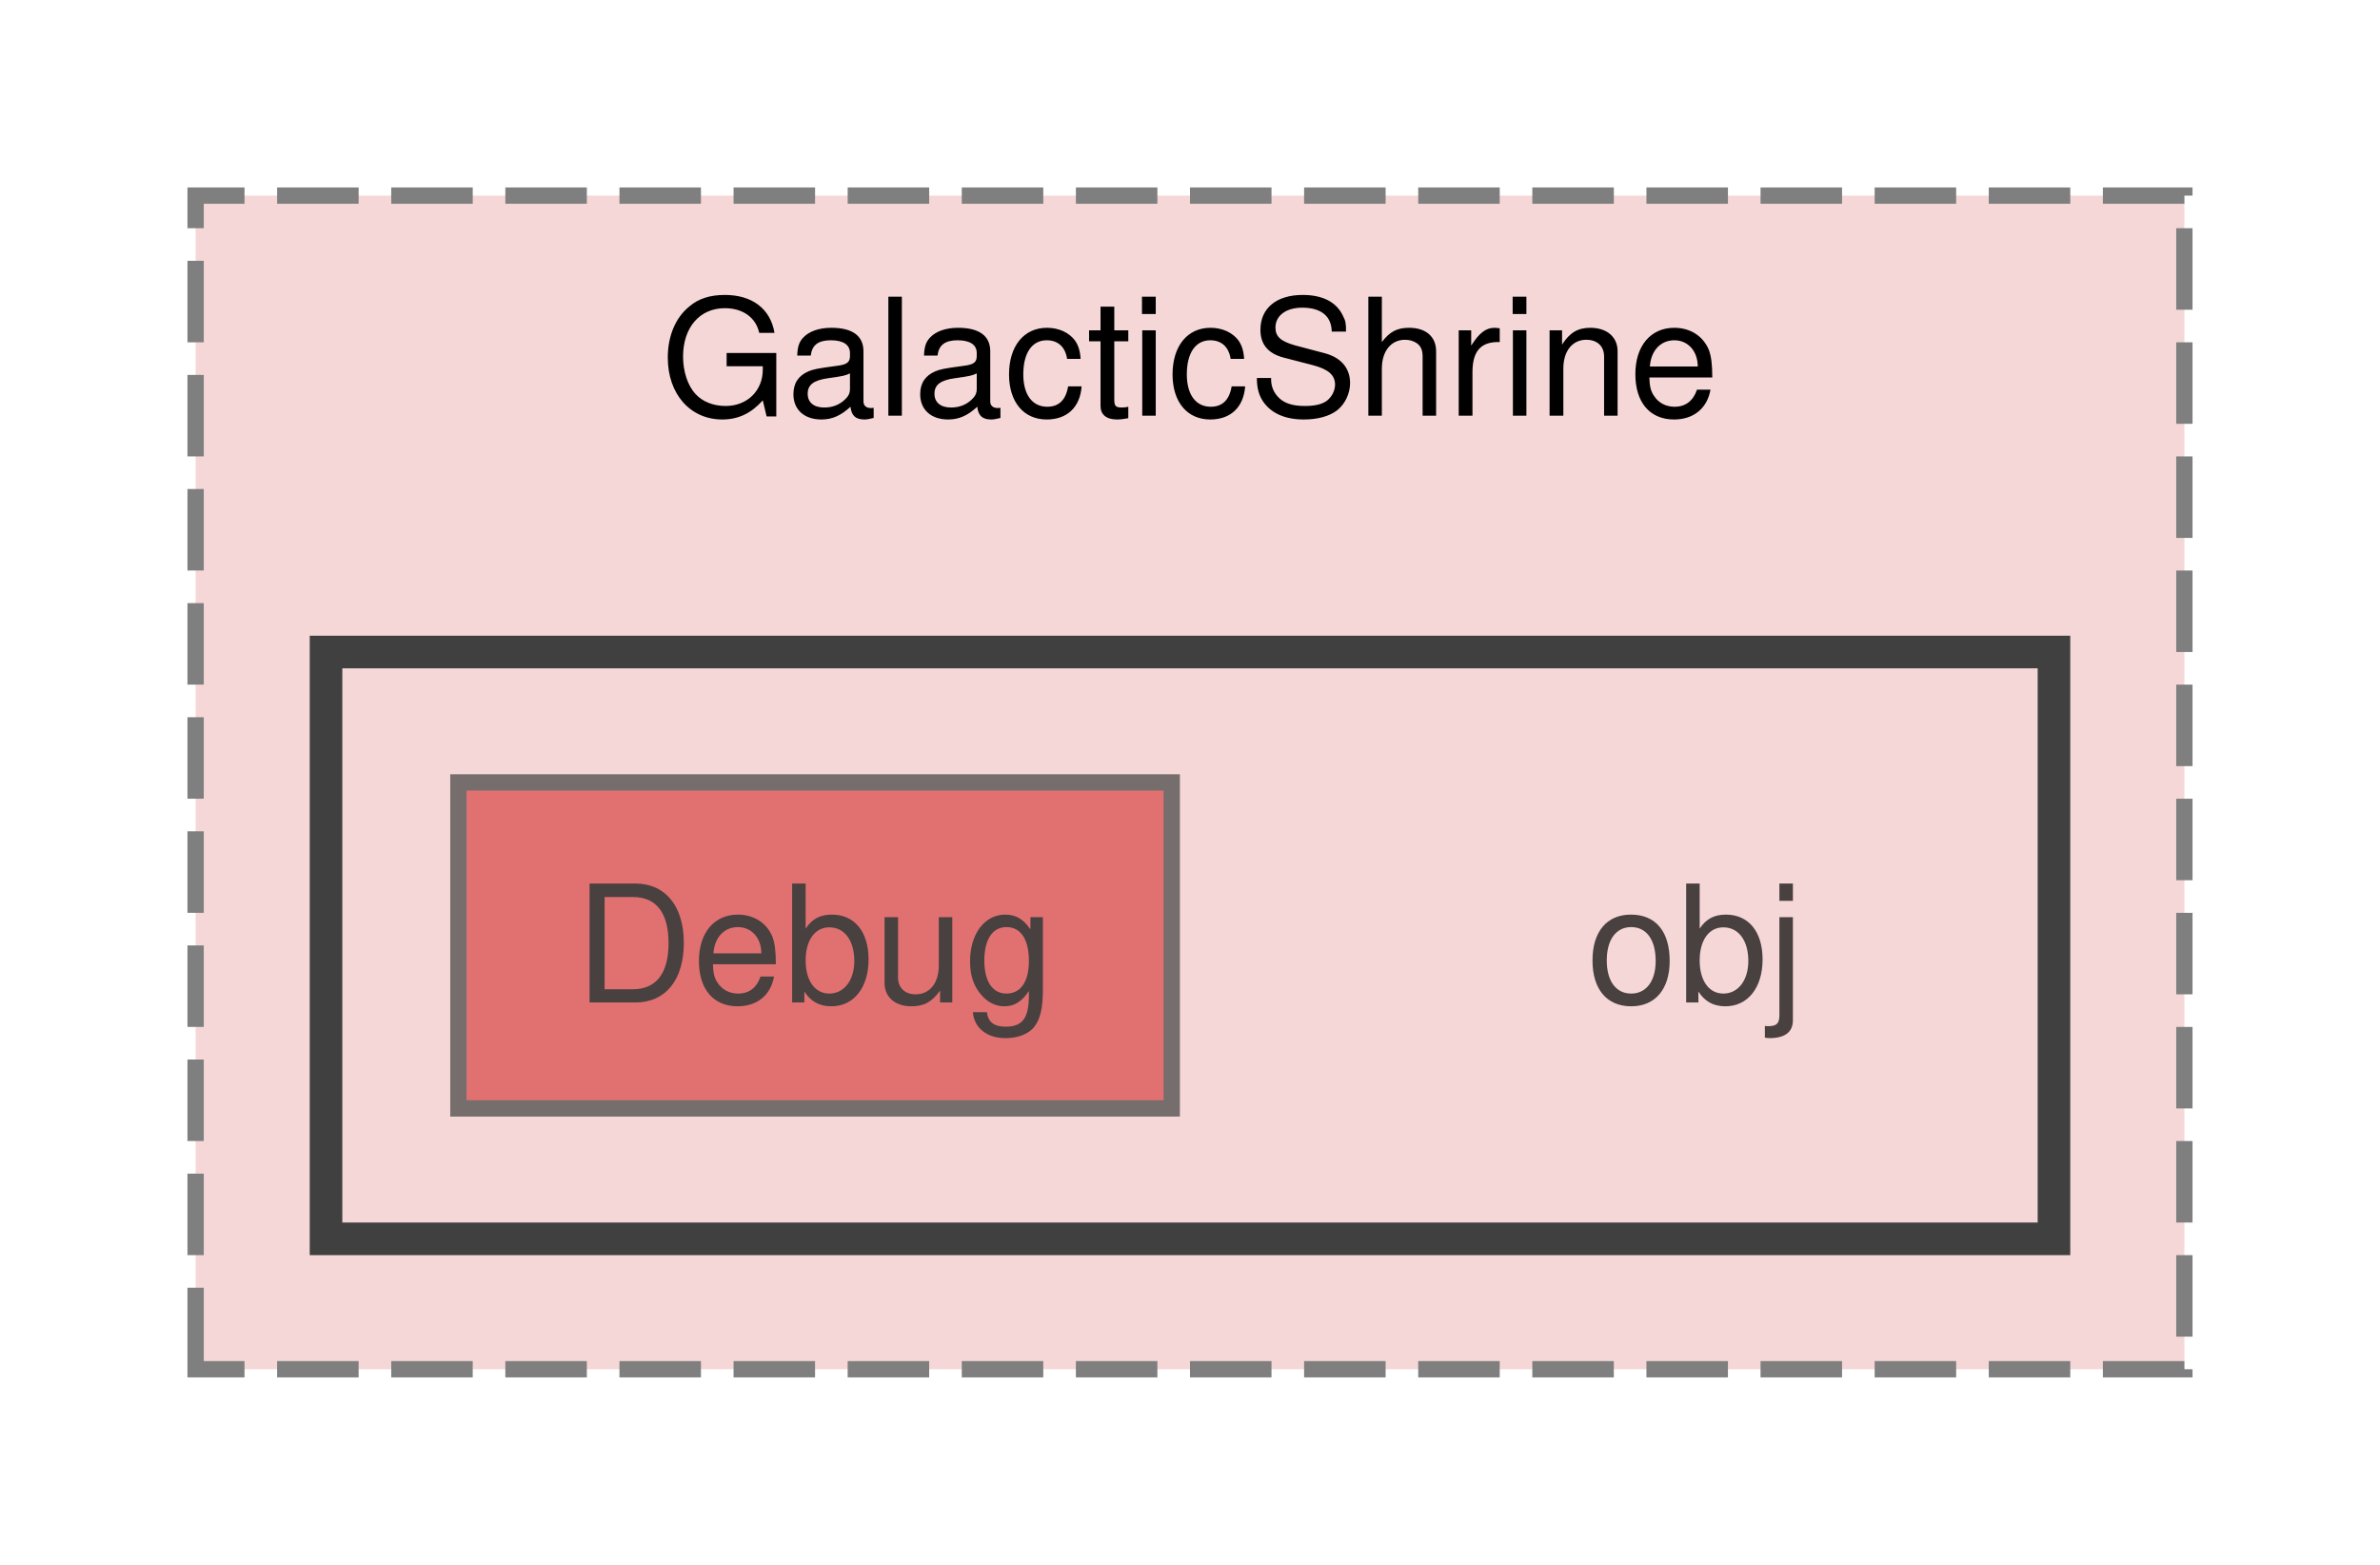
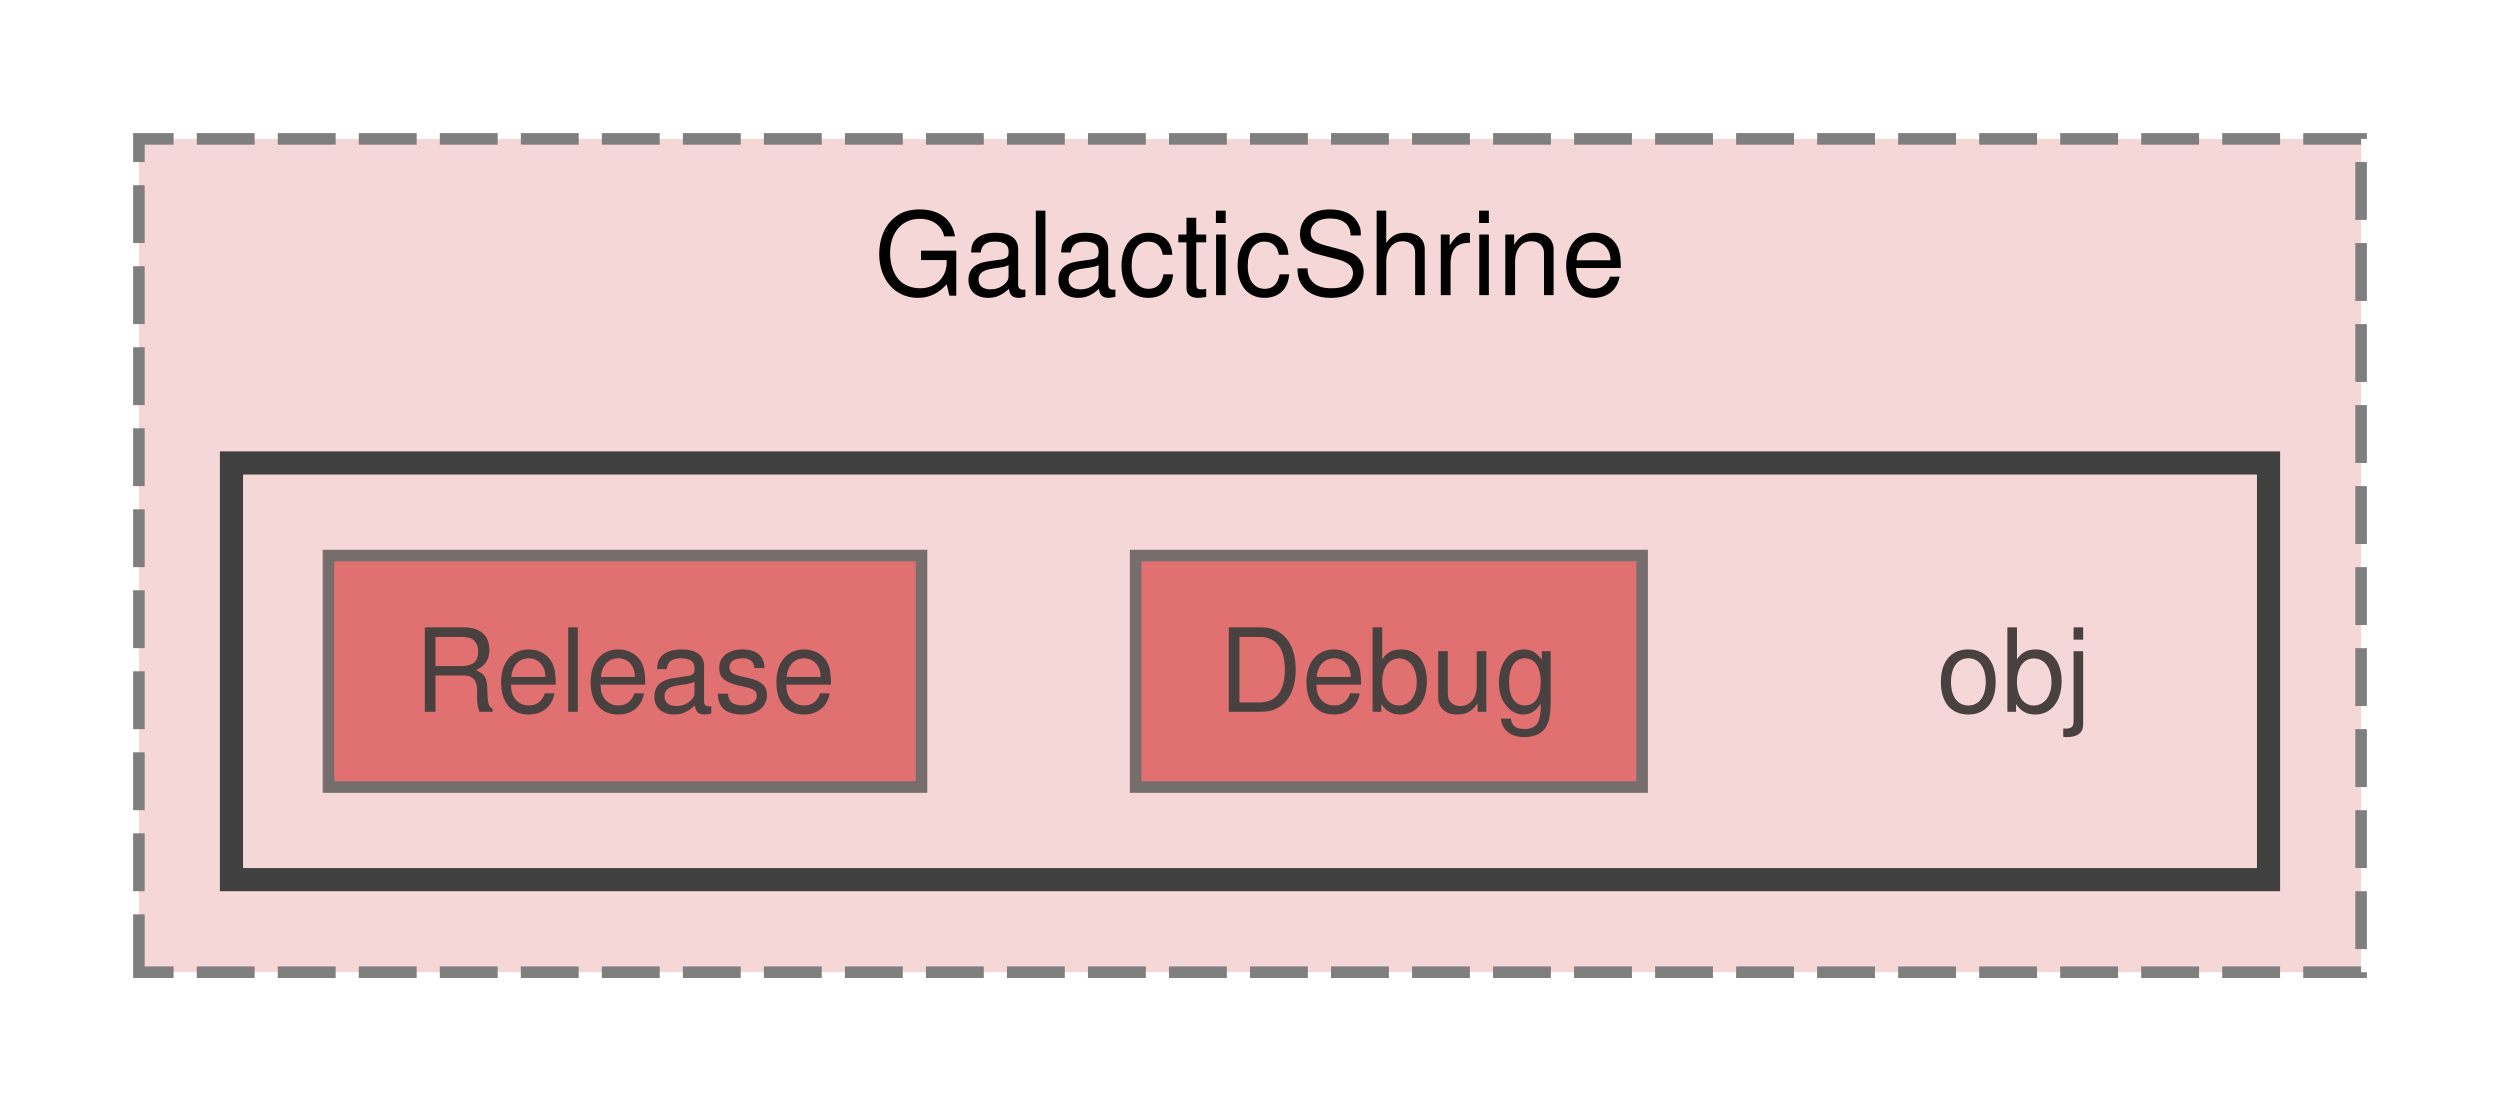
- <svg xmlns="http://www.w3.org/2000/svg" xmlns:xlink="http://www.w3.org/1999/xlink" width="146pt" height="96pt" viewBox="0.00 0.00 146.00 96.00">
+ <svg xmlns="http://www.w3.org/2000/svg" xmlns:xlink="http://www.w3.org/1999/xlink" width="216pt" height="96pt" viewBox="0.00 0.00 216.00 96.00">
  <svg id="main" version="1.1" xml:space="preserve">
    <style type="text/css">
.node, .edge {opacity: 0.7;}
.node.selected, .edge.selected {opacity: 1;}
.edge:hover path { stroke: red; }
.edge:hover polygon { stroke: red; fill: red; }
</style>
    <svg id="graph" class="graph">
      <g id="graph0" class="graph" transform="scale(1 1) rotate(0) translate(4 92)">
        <g id="clust1" class="cluster">
          <g id="a_clust1">
            <a xlink:href="dir_5ec389d2453140882ef3295c23b52e2b.html" target="_top" xlink:title="GalacticShrine">
-               <polygon fill="#f6d7d7" stroke="#7f7f7f" stroke-dasharray="5,2" points="8,-8 8,-80 130,-80 130,-8 8,-8" />
-               <text text-anchor="middle" x="69" y="-66.5" font-family="Helvetica,sans-Serif" font-size="10.00">GalacticShrine</text>
+               <polygon fill="#f6d7d7" stroke="#7f7f7f" stroke-dasharray="5,2" points="8,-8 8,-80 200,-80 200,-8 8,-8" />
+               <text text-anchor="middle" x="104" y="-66.5" font-family="Helvetica,sans-Serif" font-size="10.00">GalacticShrine</text>
            </a>
          </g>
        </g>
        <g id="clust2" class="cluster">
          <g id="a_clust2">
            <a xlink:href="dir_5b2bdc178f78ab56945176d5228e0c0b.html" target="_top">
-               <polygon fill="#f6d7d7" stroke="#404040" stroke-width="2" points="16,-16 16,-52 122,-52 122,-16 16,-16" />
+               <polygon fill="#f6d7d7" stroke="#404040" stroke-width="2" points="16,-16 16,-52 192,-52 192,-16 16,-16" />
            </a>
          </g>
        </g>
        <g id="node1" class="node">
-           <text text-anchor="middle" x="100" y="-30.5" font-family="Helvetica,sans-Serif" font-size="10.00">obj</text>
+           <text text-anchor="middle" x="170" y="-30.5" font-family="Helvetica,sans-Serif" font-size="10.00">obj</text>
        </g>
        <g id="node2" class="node">
          <g id="a_node2">
            <a xlink:href="dir_8ad9fd990022fd3d1df2962a7245df00.html" target="_top" xlink:title="Debug">
-               <polygon fill="#d94646" stroke="#404040" points="67.88,-44 24.12,-44 24.12,-24 67.88,-24 67.88,-44" />
-               <text text-anchor="middle" x="46" y="-30.5" font-family="Helvetica,sans-Serif" font-size="10.00">Debug</text>
+               <polygon fill="#d94646" stroke="#404040" points="137.88,-44 94.12,-44 94.12,-24 137.88,-24 137.88,-44" />
+               <text text-anchor="middle" x="116" y="-30.5" font-family="Helvetica,sans-Serif" font-size="10.00">Debug</text>
+             </a>
+           </g>
+         </g>
+         <g id="node3" class="node">
+           <g id="a_node3">
+             <a xlink:href="dir_44c2ccb4821b555d3af572cf59432218.html" target="_top" xlink:title="Release">
+               <polygon fill="#d94646" stroke="#404040" points="75.62,-44 24.38,-44 24.38,-24 75.62,-24 75.62,-44" />
+               <text text-anchor="middle" x="50" y="-30.5" font-family="Helvetica,sans-Serif" font-size="10.00">Release</text>
            </a>
          </g>
        </g>
      </g>
    </svg>
  </svg>
  <style type="text/css">

[data-mouse-over-selected='false'] { opacity: 0.7; }
[data-mouse-over-selected='true']  { opacity: 1.0; }

</style>
</svg>
